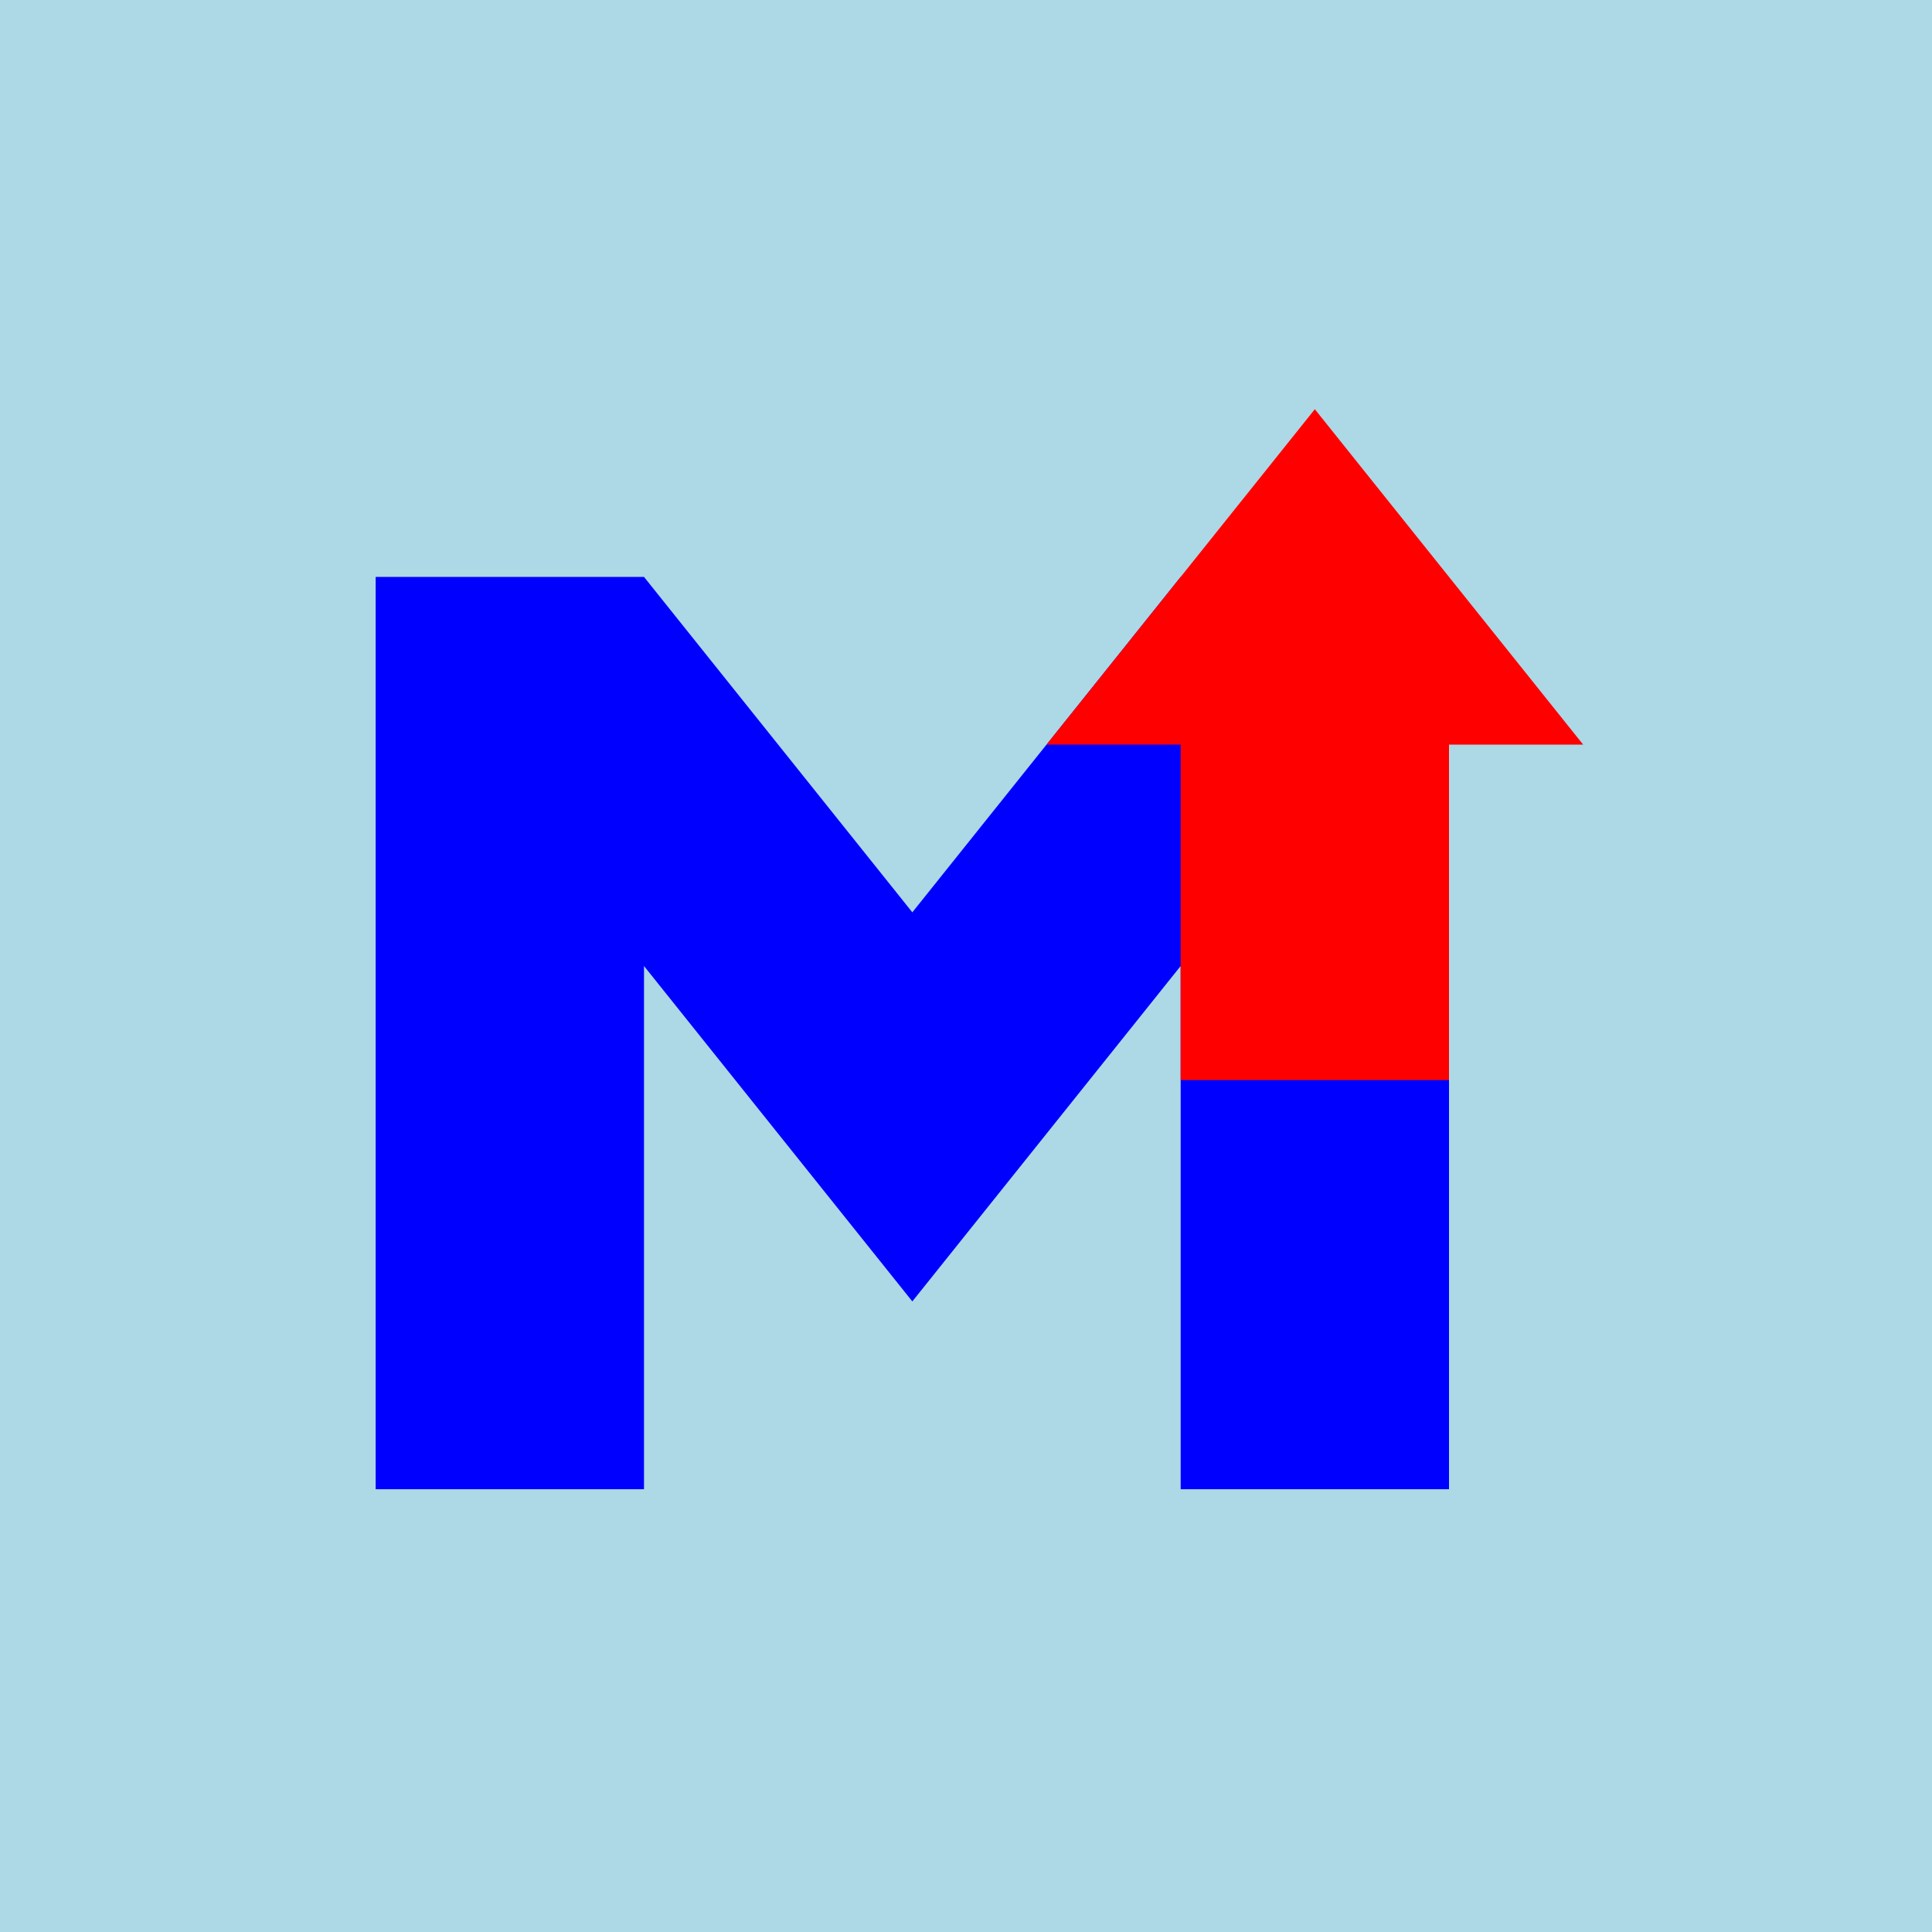
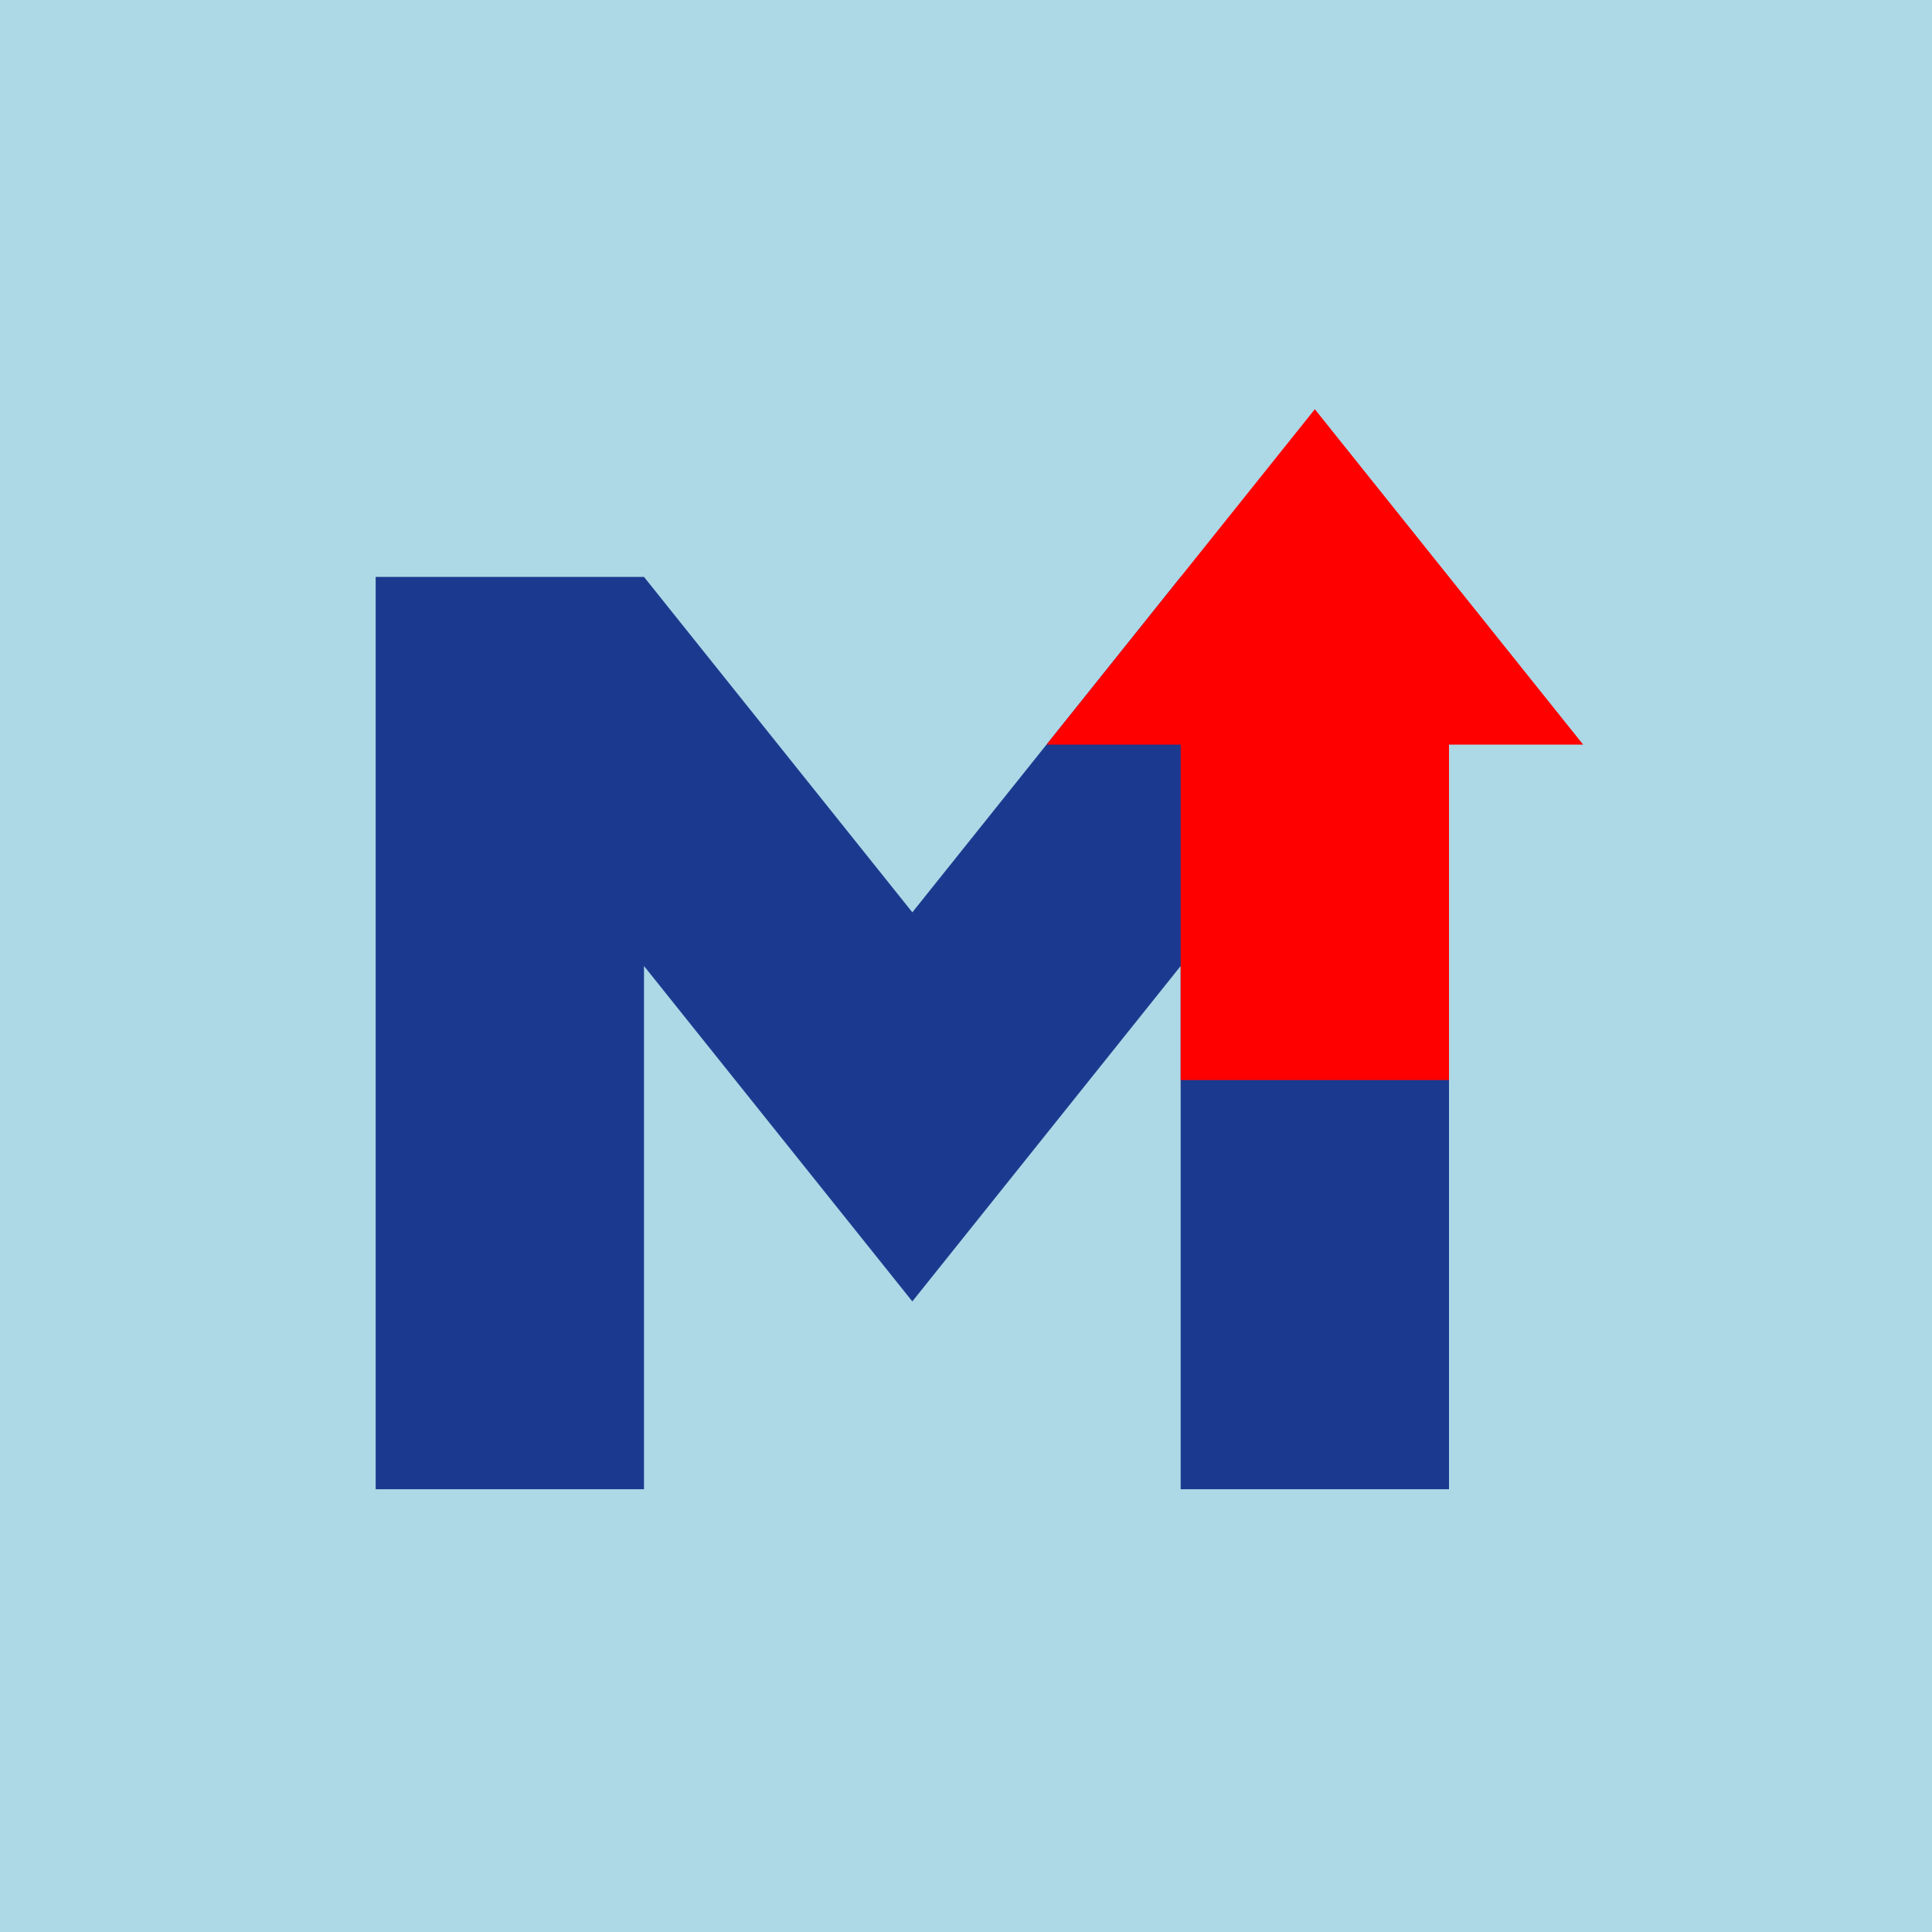
<svg xmlns="http://www.w3.org/2000/svg" fill="none" height="144" viewBox="0 0 144 144" width="144">
  <g>
    <rect width="144" height="144" fill="#ADD8E6" />
-     <path d="m28 111v-68h20l20 25 20-25h20v68h-20v-39l-20 25-20-25v39z" fill="#0000FF" />
+     <path d="m28 111v-68h20l20 25 20-25h20v68h-20v-39l-20 25-20-25v39z" fill="#1B3A8F" />
    <path d="m 98 30.5 l 20 25 h -10 v 25 h -20 v -25 h -10 z" fill="#FF0000" />
  </g>
</svg>
